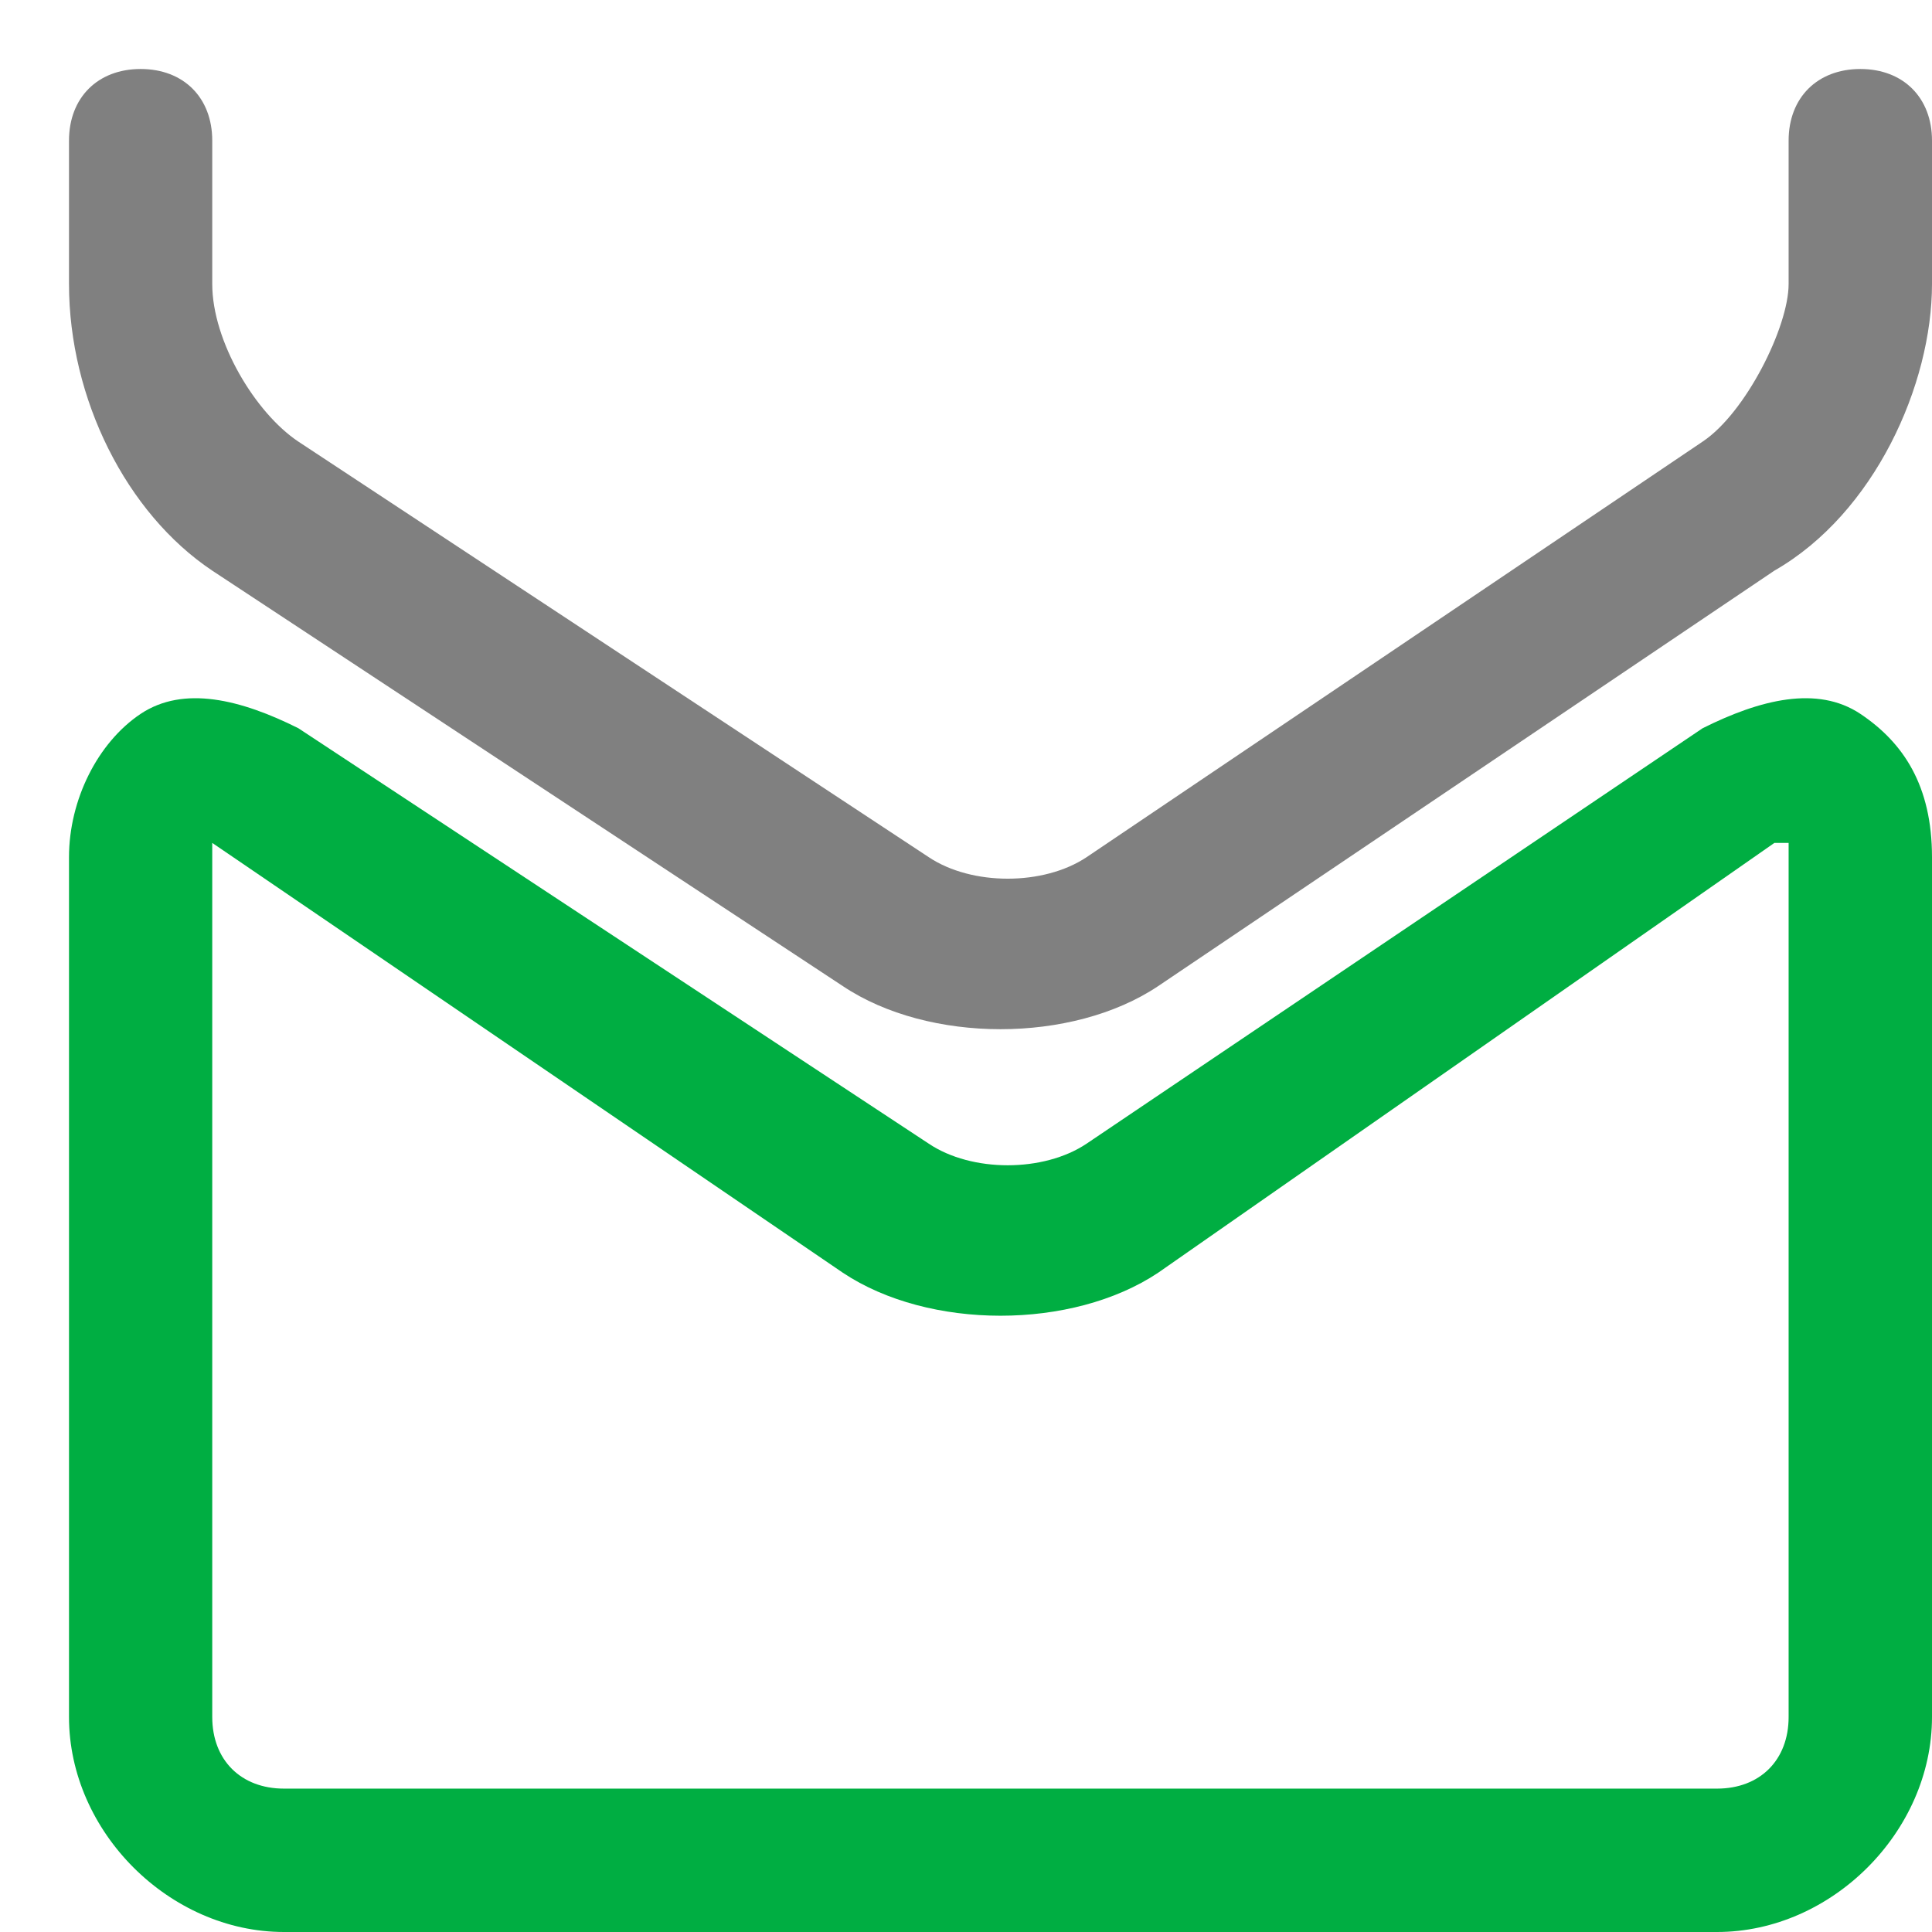
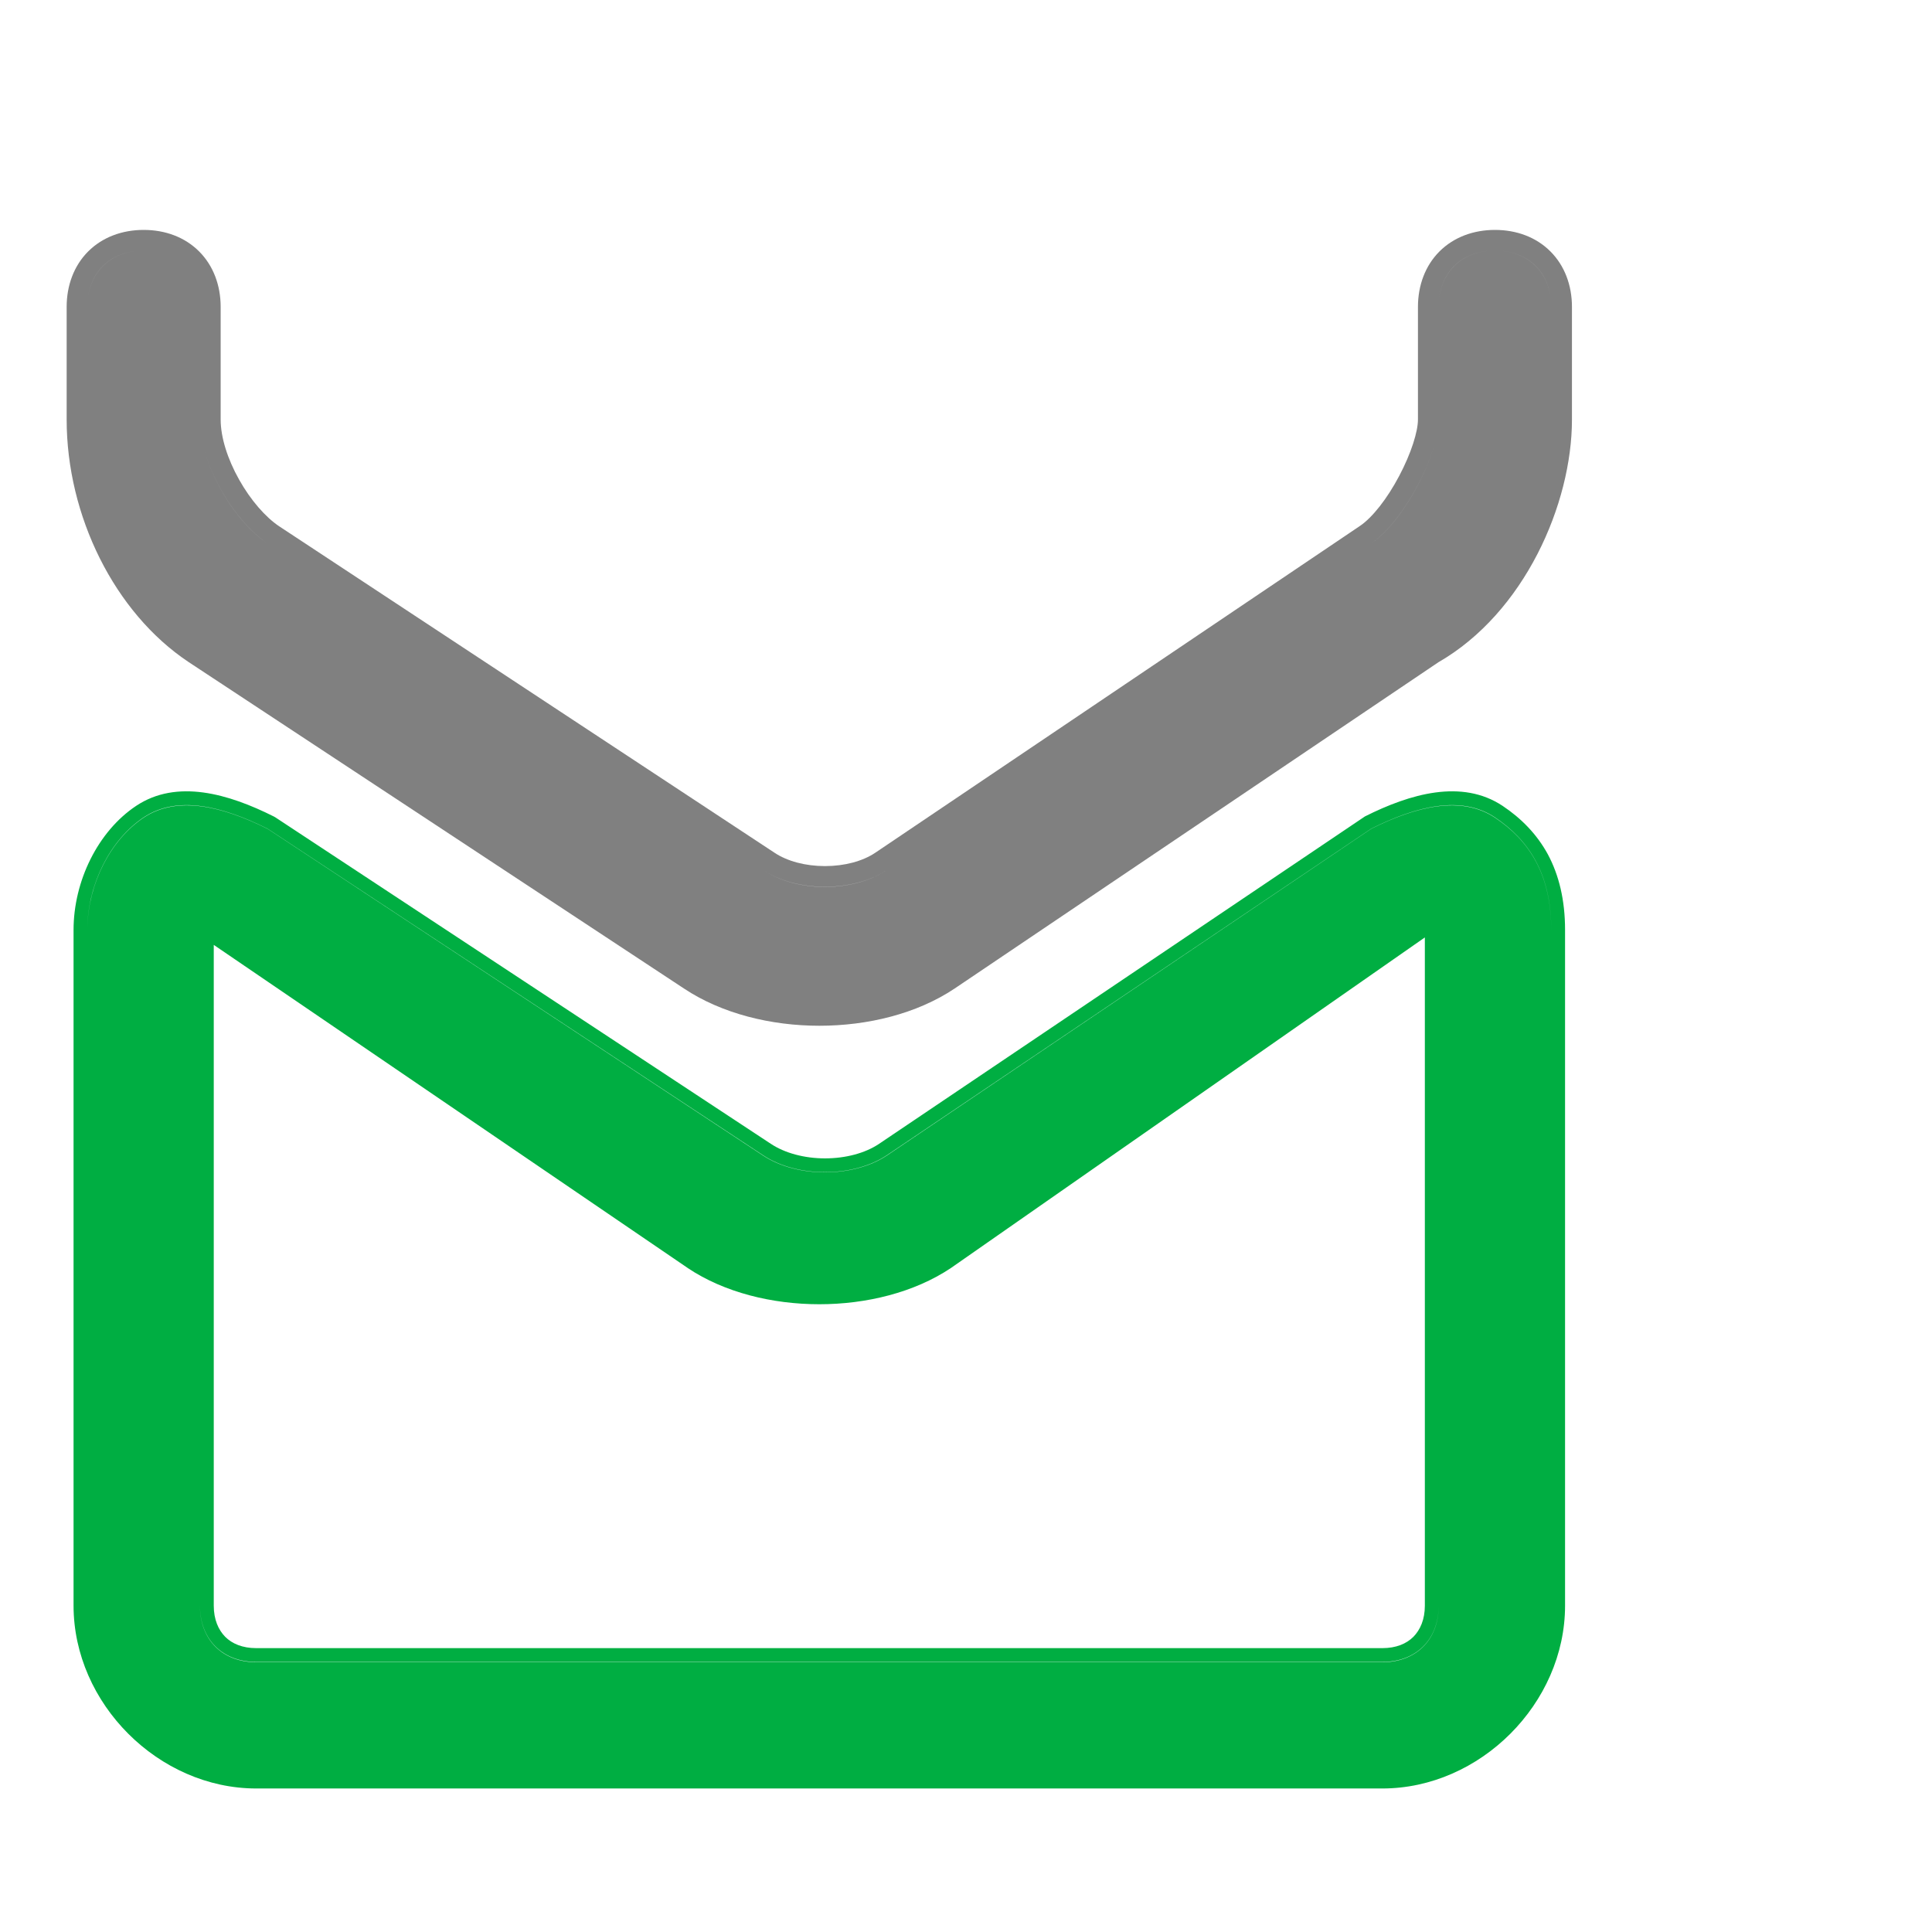
<svg xmlns="http://www.w3.org/2000/svg" width="14" height="14" viewBox="0 0 14 14" fill="none">
-   <path d="M7.25 7.458C6.835 7.458 6.419 7.354 6.108 7.146L1.538 4.135C0.915 3.719 0.5 2.888 0.5 2.058V1.019C0.5 0.708 0.708 0.5 1.019 0.5C1.331 0.5 1.538 0.708 1.538 1.019V2.058C1.538 2.473 1.85 2.992 2.162 3.2L6.731 6.212C7.042 6.419 7.562 6.419 7.873 6.212L12.338 3.2C12.65 2.992 12.961 2.369 12.961 2.058V1.019C12.961 0.708 13.169 0.5 13.481 0.5C13.792 0.5 14 0.708 14 1.019V2.058C14 2.785 13.585 3.719 12.858 4.135L8.392 7.146C8.081 7.354 7.665 7.458 7.25 7.458Z" fill="#808080" />
-   <path d="M12.442 14H2.058C1.227 14 0.5 13.273 0.5 12.442V6.212C0.5 5.796 0.708 5.381 1.019 5.173C1.331 4.965 1.746 5.069 2.162 5.277L6.731 8.288C7.042 8.496 7.562 8.496 7.873 8.288L12.338 5.277C12.754 5.069 13.169 4.965 13.481 5.173C13.792 5.381 14 5.692 14 6.212V12.442C14 13.273 13.273 14 12.442 14ZM1.538 6.108C1.538 6.212 1.538 6.212 1.538 6.108V12.442C1.538 12.754 1.746 12.961 2.058 12.961H12.442C12.754 12.961 12.961 12.754 12.961 12.442V6.212C12.961 6.212 12.961 6.212 12.961 6.108C12.961 6.108 12.961 6.108 12.858 6.108L8.392 9.223C7.769 9.638 6.731 9.638 6.108 9.223L1.538 6.108C1.538 6.108 1.538 6.212 1.538 6.108Z" fill="#00AE42" />
+   <path fill-rule="evenodd" clip-rule="evenodd" d="M10.425 3.04C10.425 3.285 10.18 3.774 9.936 3.938L6.427 6.304C6.182 6.467 5.774 6.467 5.529 6.304L1.939 3.938C1.704 3.781 1.47 3.401 1.45 3.083C1.47 3.401 1.704 3.782 1.939 3.938L5.529 6.304C5.774 6.468 6.182 6.468 6.427 6.304L9.936 3.938C10.18 3.775 10.425 3.285 10.425 3.04V2.224C10.425 1.98 10.588 1.816 10.833 1.816C11.066 1.816 11.226 1.965 11.24 2.191C11.226 1.964 11.066 1.816 10.833 1.816C10.588 1.816 10.425 1.979 10.425 2.224V3.04ZM1.448 2.191C1.434 1.965 1.275 1.816 1.041 1.816C0.796 1.816 0.633 1.979 0.633 2.224V3.04C0.633 3.082 0.634 3.124 0.637 3.166C0.634 3.124 0.633 3.082 0.633 3.04V2.224C0.633 1.98 0.796 1.816 1.041 1.816C1.275 1.816 1.434 1.965 1.448 2.191ZM9.852 3.813L6.343 6.179C6.251 6.241 6.119 6.276 5.978 6.276C5.837 6.276 5.705 6.241 5.612 6.179L2.022 3.813C1.925 3.748 1.817 3.626 1.733 3.476C1.649 3.327 1.599 3.169 1.599 3.04V2.224C1.599 2.068 1.546 1.925 1.443 1.822C1.34 1.719 1.198 1.666 1.041 1.666C0.885 1.666 0.742 1.719 0.639 1.822C0.536 1.925 0.483 2.068 0.483 2.224V3.04C0.483 3.737 0.829 4.439 1.366 4.797L4.956 7.163C5.231 7.346 5.589 7.433 5.937 7.433C6.286 7.433 6.643 7.347 6.918 7.163L10.423 4.799C11.047 4.44 11.391 3.652 11.391 3.04V2.224C11.391 2.068 11.338 1.925 11.235 1.822C11.132 1.719 10.99 1.666 10.833 1.666C10.677 1.666 10.534 1.719 10.431 1.822C10.328 1.925 10.275 2.068 10.275 2.224V3.04C10.275 3.126 10.227 3.283 10.139 3.449C10.052 3.614 9.944 3.752 9.852 3.813Z" fill="#808080" />
+   <path fill-rule="evenodd" clip-rule="evenodd" d="M6.427 8.371C6.182 8.535 5.774 8.535 5.529 8.371L1.939 6.005C1.612 5.842 1.286 5.76 1.041 5.923C0.8 6.084 0.638 6.403 0.633 6.724C0.639 6.403 0.801 6.085 1.041 5.925C1.286 5.762 1.612 5.843 1.939 6.006L5.529 8.373C5.774 8.536 6.182 8.536 6.427 8.373L9.936 6.006C10.262 5.843 10.588 5.762 10.833 5.925C11.078 6.088 11.241 6.333 11.241 6.741V11.637C11.241 11.643 11.241 11.649 11.241 11.655C11.241 11.649 11.241 11.642 11.241 11.635V6.739C11.241 6.331 11.078 6.087 10.833 5.923C10.588 5.76 10.262 5.842 9.936 6.005L6.427 8.371ZM9.891 5.916L6.371 8.288C6.269 8.357 6.126 8.394 5.978 8.394C5.83 8.394 5.687 8.356 5.585 8.288L1.994 5.922L1.983 5.916C1.656 5.752 1.281 5.643 0.986 5.84C0.71 6.024 0.533 6.384 0.533 6.739V11.635C0.533 12.344 1.149 12.96 1.857 12.96H10.017C10.725 12.96 11.341 12.344 11.341 11.635V6.739C11.341 6.522 11.297 6.342 11.217 6.192C11.136 6.043 11.022 5.929 10.889 5.84C10.593 5.643 10.218 5.752 9.891 5.916ZM1.449 6.659V11.635C1.449 11.88 1.612 12.043 1.857 12.043H10.017C10.259 12.043 10.421 11.884 10.425 11.645C10.422 11.885 10.259 12.045 10.017 12.045H1.857C1.612 12.045 1.449 11.882 1.449 11.637V6.659L1.449 6.659ZM6.89 9.189L10.325 6.793V11.635C10.325 11.735 10.292 11.81 10.242 11.861C10.192 11.911 10.117 11.943 10.017 11.943H1.857C1.757 11.943 1.682 11.911 1.632 11.861C1.582 11.81 1.549 11.735 1.549 11.635V6.847L4.983 9.188L4.984 9.189C5.249 9.366 5.596 9.451 5.937 9.451C6.278 9.451 6.625 9.366 6.89 9.189Z" fill="#00AE42" />
</svg>
